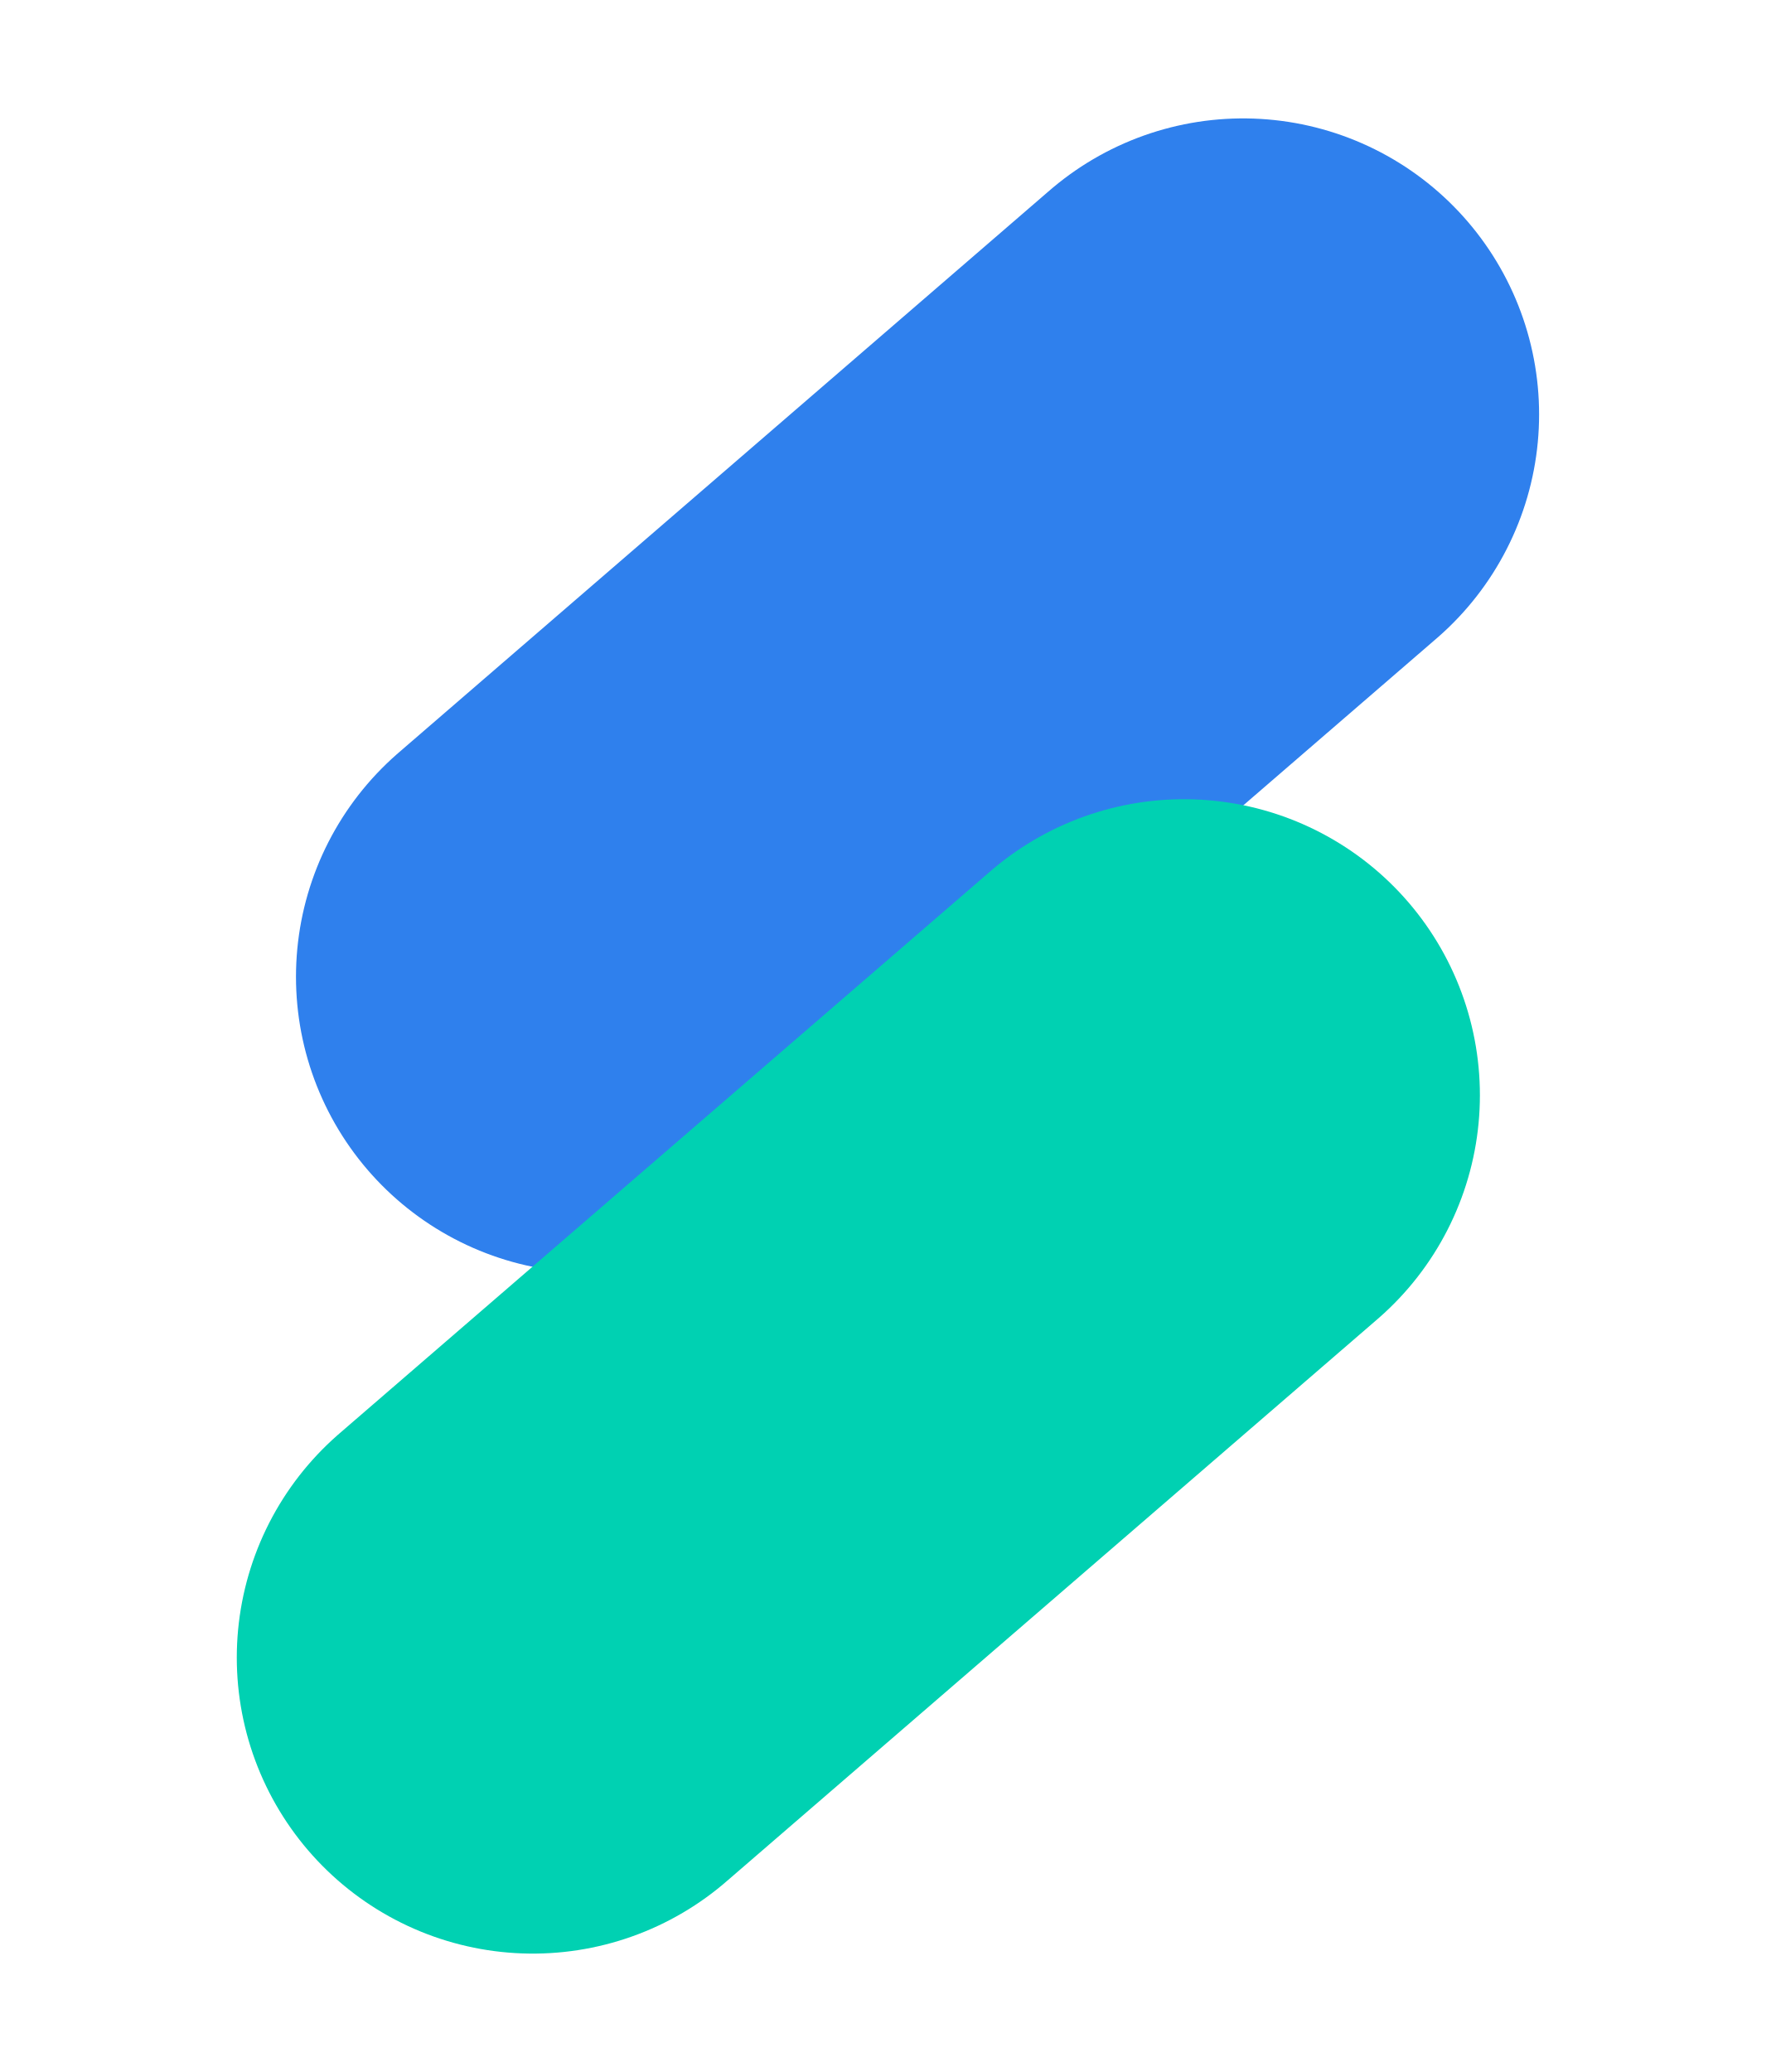
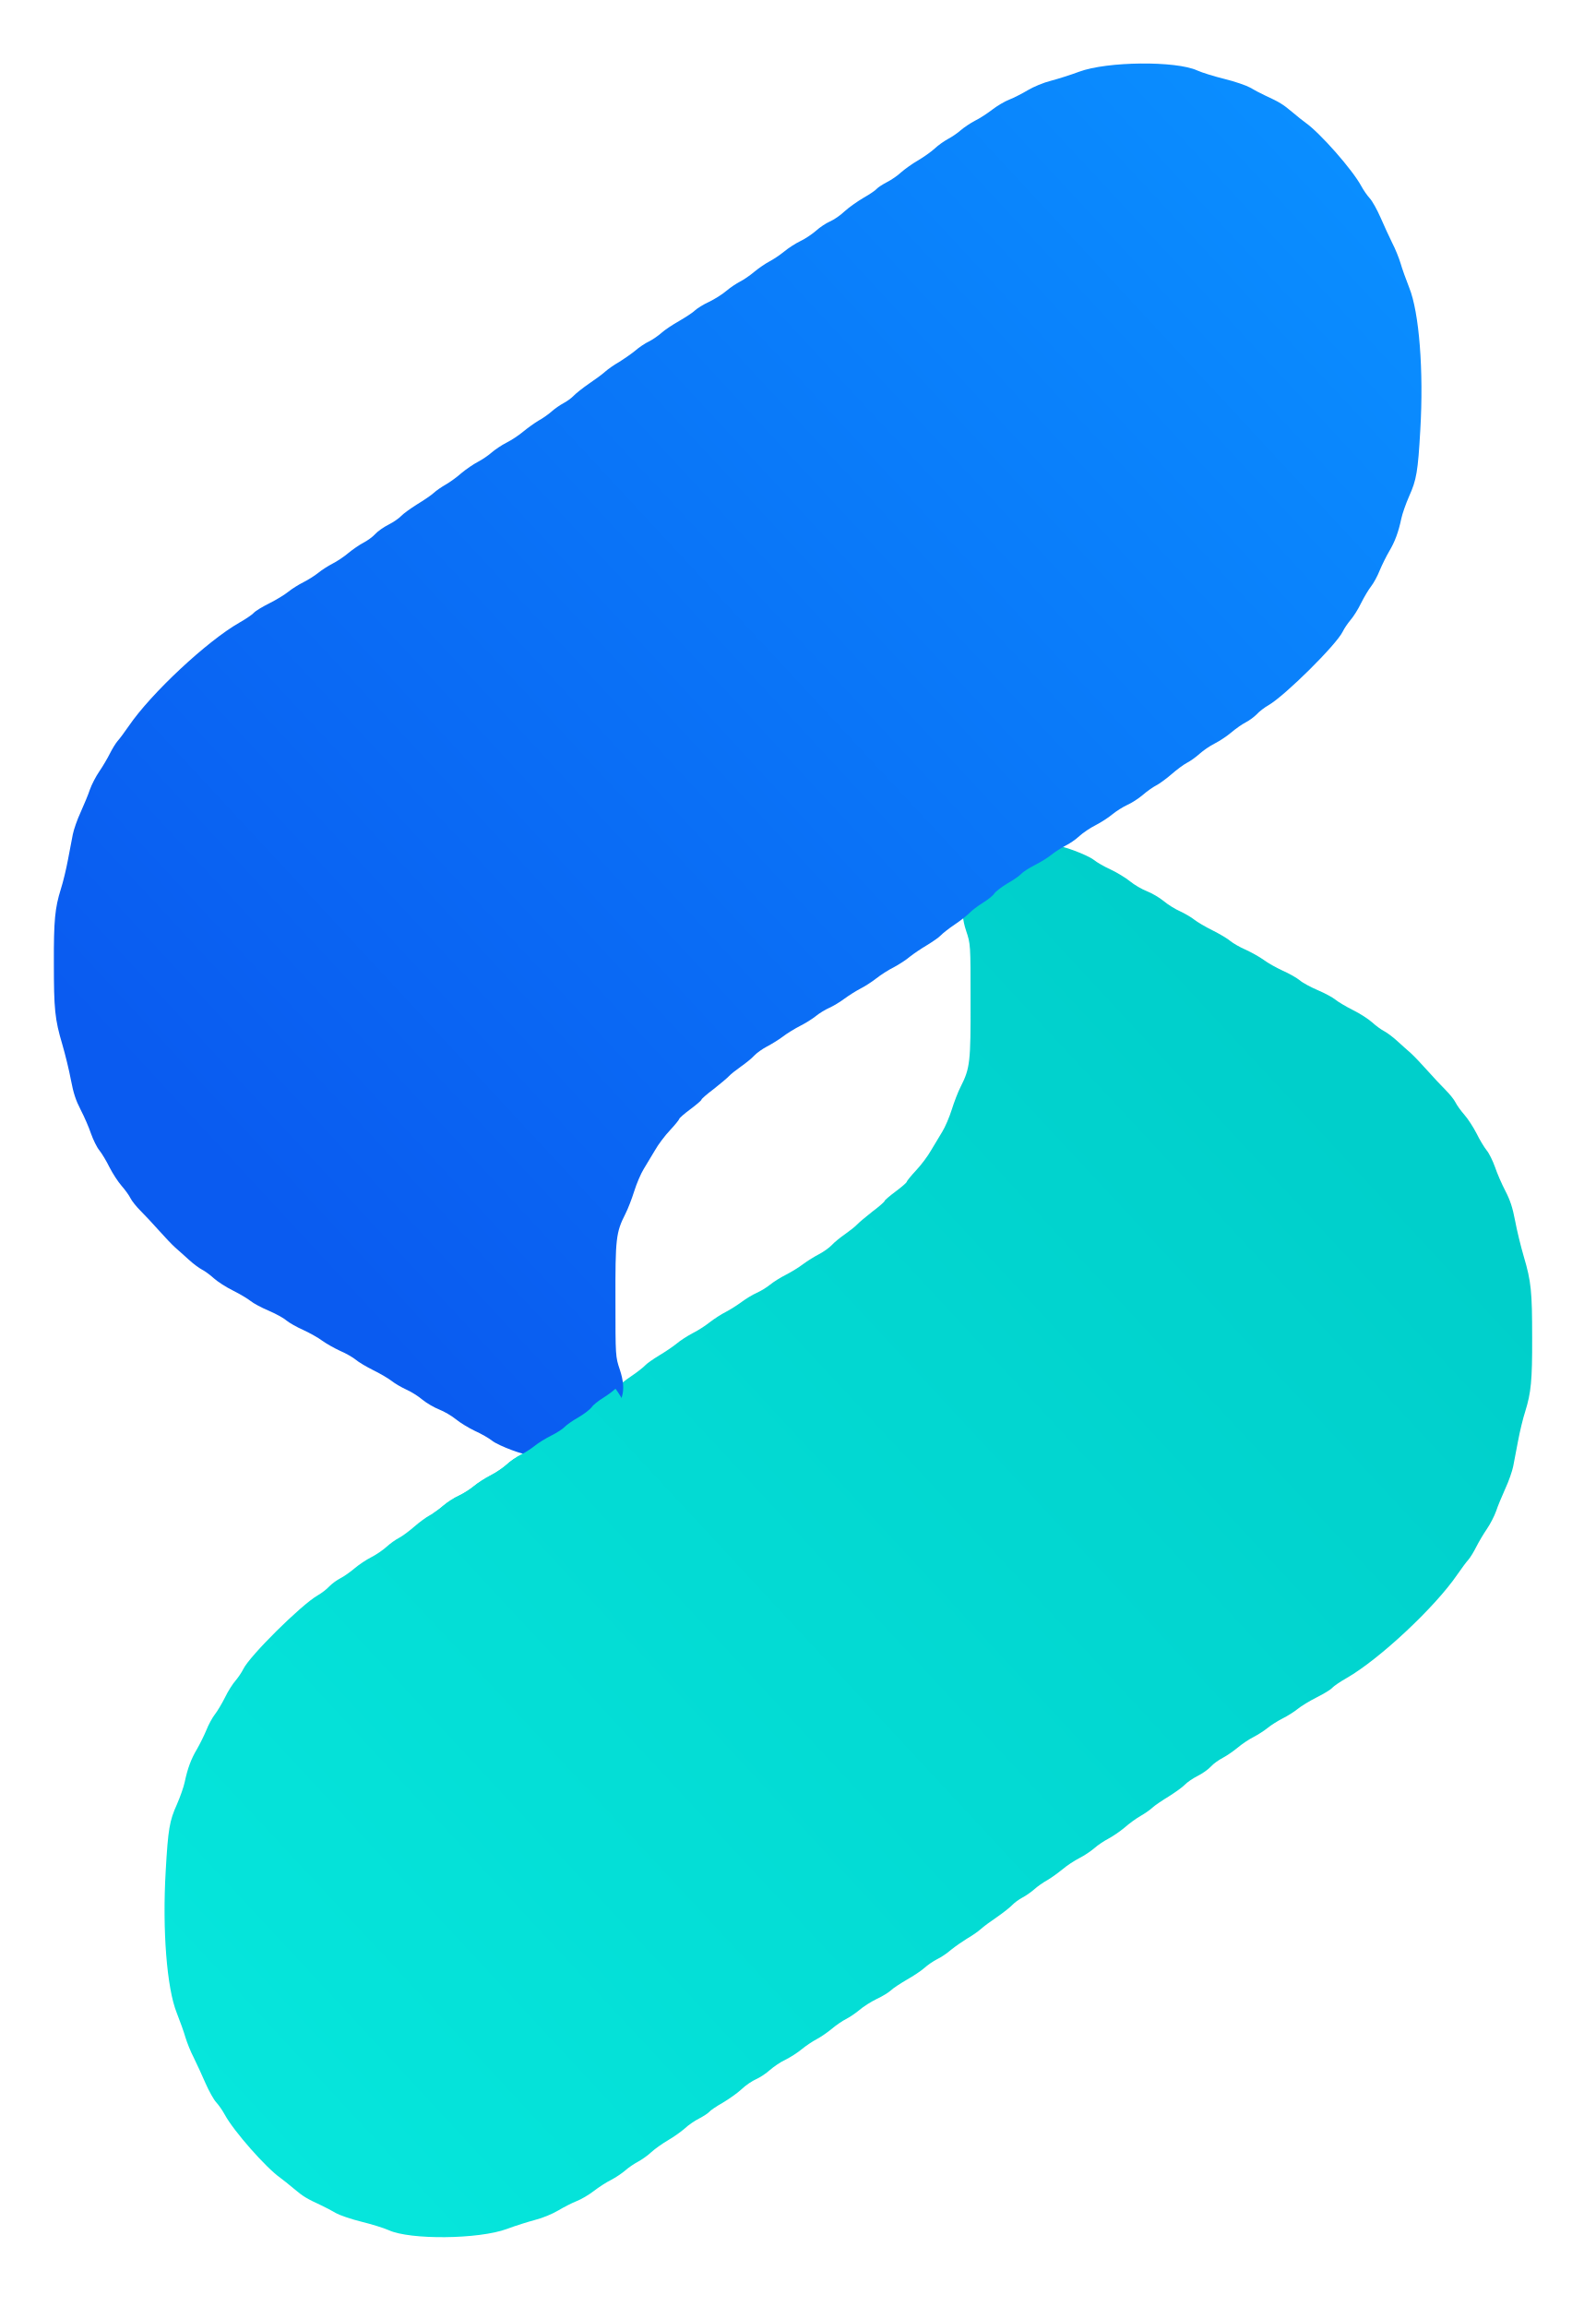
- <svg xmlns="http://www.w3.org/2000/svg" width="120" height="140" viewBox="0 0 120 140">
-   <line x1="84" y1="28" x2="40" y2="66" stroke="#2F80ED" stroke-width="40" stroke-linecap="round" />
-   <line x1="80" y1="74" x2="36" y2="112" stroke="#00D1B2" stroke-width="40" stroke-linecap="round" />
+ <svg xmlns="http://www.w3.org/2000/svg" viewBox="110 160 1010 1460" width="1010" height="1460">
+   <defs>
+     <path id="pz" d="M447.3,1080.0 C448.0,1080.0 452.3,1077.5 456.8,1074.6 C461.4,1071.6 466.8,1068.6 468.8,1067.9 C470.8,1067.3 476.2,1064.4 480.6,1061.4 C485.1,1058.5 491.3,1055.0 494.3,1053.6 C504.2,1049.3 506.9,1040.4 502.4,1026.9 C499.6,1018.5 499.6,1018.5 499.6,983.0 C499.5,943.9 499.9,940.0 505.9,928.2 C507.5,925.1 510.0,918.6 511.5,913.8 C513.0,909.0 515.7,902.7 517.5,899.8 C519.3,896.9 522.5,891.6 524.6,888.0 C526.6,884.4 530.9,878.7 534.2,875.2 C537.4,871.8 540.0,868.5 540.0,868.1 C540.0,867.6 543.1,864.9 547.0,862.0 C550.9,859.1 554.0,856.4 554.0,856.0 C554.0,855.5 557.5,852.4 561.8,849.2 C566.0,845.9 570.4,842.2 571.5,841.0 C572.6,839.8 576.0,837.1 579.0,835.0 C582.0,832.9 585.9,829.8 587.5,828.0 C589.1,826.3 592.8,823.7 595.5,822.3 C598.2,820.9 602.8,818.1 605.6,816.0 C608.3,813.9 613.3,810.9 616.6,809.2 C619.8,807.6 624.3,804.8 626.5,803.0 C628.7,801.2 632.5,798.9 635.0,797.8 C637.5,796.7 641.8,794.1 644.6,792.0 C647.3,790.0 651.9,787.1 654.6,785.7 C657.4,784.3 661.9,781.4 664.7,779.2 C667.5,777.0 672.4,773.8 675.7,772.2 C678.9,770.5 683.6,767.5 685.9,765.5 C688.3,763.6 693.3,760.2 696.9,758.1 C700.5,755.9 704.4,753.2 705.5,752.0 C706.6,750.8 710.6,747.6 714.5,745.0 C718.4,742.4 722.6,739.0 724.0,737.5 C725.4,736.1 729.0,733.3 732.1,731.4 C735.2,729.5 738.5,726.9 739.4,725.5 C740.3,724.2 744.0,721.3 747.7,719.1 C751.5,717.0 755.4,714.2 756.5,713.0 C757.6,711.8 761.4,709.3 765.0,707.5 C768.6,705.7 773.3,702.8 775.5,701.0 C777.7,699.2 781.7,696.7 784.3,695.3 C787.0,694.0 791.1,691.2 793.3,689.1 C795.6,687.0 800.2,683.9 803.6,682.2 C806.9,680.5 811.6,677.5 814.1,675.4 C816.5,673.4 820.8,670.7 823.6,669.4 C826.4,668.2 830.8,665.3 833.4,663.1 C836.0,660.8 839.9,658.1 842.0,657.0 C844.1,655.9 848.5,652.7 851.7,649.9 C854.9,647.1 859.2,643.9 861.3,642.8 C863.5,641.7 867.1,639.1 869.3,637.1 C871.6,635.0 876.0,632.0 879.0,630.5 C882.0,629.0 886.8,625.8 889.5,623.5 C892.2,621.2 896.3,618.3 898.5,617.2 C900.7,616.1 903.8,613.8 905.5,612.1 C907.1,610.3 910.5,607.7 913.0,606.3 C923.5,600.2 956.0,568.0 960.0,559.7 C961.0,557.6 963.3,554.3 964.9,552.4 C966.6,550.5 969.7,545.7 971.6,541.7 C973.6,537.7 976.5,532.9 978.0,531.0 C979.5,529.1 982.0,524.6 983.4,521.0 C984.9,517.4 987.6,512.0 989.4,508.9 C993.0,502.9 995.3,496.7 997.1,488.1 C997.7,485.2 999.9,478.9 1002.0,474.1 C1006.7,463.7 1007.6,458.5 1009.1,432.0 C1011.3,394.6 1008.4,357.7 1002.1,342.1 C1000.0,336.8 997.5,329.8 996.6,326.6 C995.6,323.3 993.3,317.5 991.3,313.7 C989.4,309.9 986.1,302.6 983.9,297.6 C981.7,292.6 978.7,287.2 977.1,285.5 C975.6,283.9 973.1,280.3 971.7,277.7 C966.0,267.2 945.6,244.1 936.5,237.7 C934.9,236.5 931.0,233.5 928.0,230.9 C922.2,226.0 919.9,224.6 911.0,220.5 C908.0,219.1 903.6,216.8 901.3,215.4 C899.0,214.1 891.8,211.6 885.3,210.0 C878.8,208.4 871.0,206.0 867.9,204.6 C854.4,198.4 810.9,198.8 793.1,205.4 C787.8,207.4 779.8,209.9 775.3,211.1 C770.5,212.3 764.3,214.9 760.6,217.1 C757.1,219.2 751.8,221.9 749.0,223.0 C746.1,224.1 741.2,227.0 738.1,229.4 C735.0,231.8 730.1,235.0 727.2,236.4 C724.3,237.9 720.3,240.6 718.2,242.4 C716.2,244.2 712.5,246.7 710.2,247.9 C707.8,249.2 703.9,251.9 701.7,254.0 C699.4,256.1 694.6,259.5 691.0,261.6 C687.5,263.6 682.8,267.0 680.5,269.0 C678.3,271.1 674.2,273.9 671.4,275.3 C668.7,276.7 665.8,278.6 665.0,279.5 C664.3,280.4 660.5,283.0 656.6,285.2 C652.7,287.5 647.3,291.3 644.7,293.7 C642.1,296.2 637.9,299.1 635.3,300.2 C632.8,301.3 628.9,303.9 626.6,306.0 C624.3,308.0 620.0,311.0 616.8,312.5 C613.7,314.0 609.0,317.0 606.4,319.2 C603.7,321.4 599.5,324.2 597.0,325.5 C594.5,326.8 590.3,329.7 587.5,332.0 C584.8,334.3 580.7,337.1 578.5,338.2 C576.3,339.3 572.4,341.9 569.9,344.0 C567.4,346.2 562.4,349.3 558.9,351.0 C555.4,352.6 551.4,355.1 550.0,356.4 C548.6,357.8 544.1,360.7 540.0,363.1 C535.9,365.4 530.8,368.8 528.8,370.6 C526.8,372.4 523.2,374.9 520.8,376.1 C518.4,377.2 514.4,379.9 511.9,382.1 C509.3,384.2 504.8,387.3 501.9,389.1 C498.9,390.8 495.0,393.5 493.2,395.1 C491.5,396.7 486.7,400.2 482.7,402.9 C478.8,405.6 474.4,409.1 473.1,410.5 C471.8,411.9 468.9,414.0 466.8,415.1 C464.7,416.2 461.2,418.6 459.2,420.4 C457.2,422.2 453.5,424.8 450.9,426.2 C448.4,427.7 444.2,430.7 441.4,433.0 C438.7,435.3 433.9,438.5 430.7,440.1 C427.5,441.7 423.3,444.6 421.2,446.4 C419.2,448.2 415.2,450.9 412.5,452.3 C409.8,453.7 405.1,456.9 402.1,459.4 C399.2,462.0 394.7,465.2 392.1,466.7 C389.6,468.1 386.1,470.5 384.5,472.0 C382.9,473.5 378.1,476.7 374.0,479.2 C369.9,481.8 365.4,485.0 364.0,486.5 C362.6,488.0 359.0,490.5 356.0,492.0 C353.0,493.5 349.1,496.2 347.5,498.0 C345.9,499.8 342.5,502.2 340.0,503.5 C337.5,504.8 333.3,507.7 330.5,510.0 C327.8,512.3 323.3,515.3 320.5,516.7 C317.8,518.1 313.7,520.7 311.5,522.5 C309.3,524.3 305.0,527.0 302.0,528.5 C299.0,530.0 294.7,532.7 292.5,534.5 C290.3,536.3 284.9,539.6 280.5,541.8 C276.1,544.0 271.6,546.7 270.6,547.9 C269.6,549.0 265.5,551.8 261.6,554.0 C241.1,565.7 205.7,598.7 191.5,619.5 C188.8,623.4 185.7,627.6 184.4,629.0 C183.2,630.4 181.0,634.0 179.5,637.0 C178.0,640.0 175.0,645.1 172.8,648.3 C170.6,651.5 168.0,656.6 166.9,659.7 C165.9,662.8 163.2,669.2 161.1,673.9 C158.9,678.6 156.7,685.0 156.1,688.0 C155.5,691.0 154.1,698.3 153.0,704.2 C151.9,710.1 149.9,718.4 148.5,722.7 C144.8,734.6 144.0,742.3 144.1,769.5 C144.1,798.6 144.7,805.0 149.4,820.8 C151.3,827.3 153.8,837.5 154.9,843.5 C156.5,851.9 158.0,856.4 161.1,862.4 C163.4,866.8 166.3,873.5 167.6,877.4 C169.0,881.3 171.3,886.1 172.9,888.0 C174.5,890.0 177.4,894.8 179.3,898.7 C181.3,902.6 184.7,907.9 187.0,910.5 C189.2,913.0 191.8,916.6 192.6,918.3 C193.5,920.1 196.3,923.6 198.9,926.2 C201.4,928.7 206.7,934.3 210.5,938.6 C214.3,942.9 219.0,947.8 220.9,949.5 C222.8,951.1 226.6,954.6 229.4,957.1 C232.2,959.7 236.0,962.5 237.9,963.5 C239.7,964.4 243.1,966.9 245.4,969.0 C247.6,971.0 253.1,974.6 257.6,976.8 C262.0,979.0 267.0,982.0 268.7,983.4 C270.4,984.8 275.4,987.5 279.9,989.4 C284.3,991.3 289.4,994.0 291.2,995.6 C293.0,997.1 297.9,999.9 302.0,1001.7 C306.1,1003.6 311.5,1006.6 314.0,1008.5 C316.5,1010.3 321.6,1013.2 325.3,1014.9 C329.1,1016.5 333.5,1019.1 335.2,1020.5 C336.9,1022.0 342.0,1025.0 346.4,1027.2 C350.9,1029.4 356.1,1032.5 358.0,1034.0 C360.0,1035.6 364.0,1037.9 367.0,1039.3 C370.0,1040.6 374.7,1043.5 377.4,1045.8 C380.1,1048.0 384.9,1050.8 388.0,1052.0 C391.1,1053.2 395.9,1056.0 398.6,1058.2 C401.3,1060.4 406.7,1063.7 410.7,1065.6 C414.7,1067.4 419.6,1070.2 421.7,1071.9 C425.7,1075.0 442.5,1081.3 444.8,1080.5 C445.6,1080.2 446.7,1080.0 447.3,1080.0 Z" />
+     <linearGradient id="pzA" gradientUnits="userSpaceOnUse" x1="250" y1="900" x2="950" y2="250">
+       <stop offset="0" stop-color="#0A5BF0" />
+       <stop offset="1" stop-color="#0A8EFF" />
+     </linearGradient>
+     <linearGradient id="pzC" gradientUnits="userSpaceOnUse" x1="250" y1="900" x2="950" y2="250">
+       <stop offset="0" stop-color="#00CFCB" />
+       <stop offset="1" stop-color="#06E6DC" />
+     </linearGradient>
+     <clipPath id="pzK">
+       <circle cx="443" cy="1080" r="70" />
+     </clipPath>
+   </defs>
+   <use href="#pz" fill="url(#pzC)" transform="rotate(180 612 888)" />
+   <use href="#pz" fill="url(#pzA)" />
+   <g clip-path="url(#pzK)">
+     <use href="#pz" fill="url(#pzC)" transform="rotate(180 612 888)" />
+   </g>
</svg>
